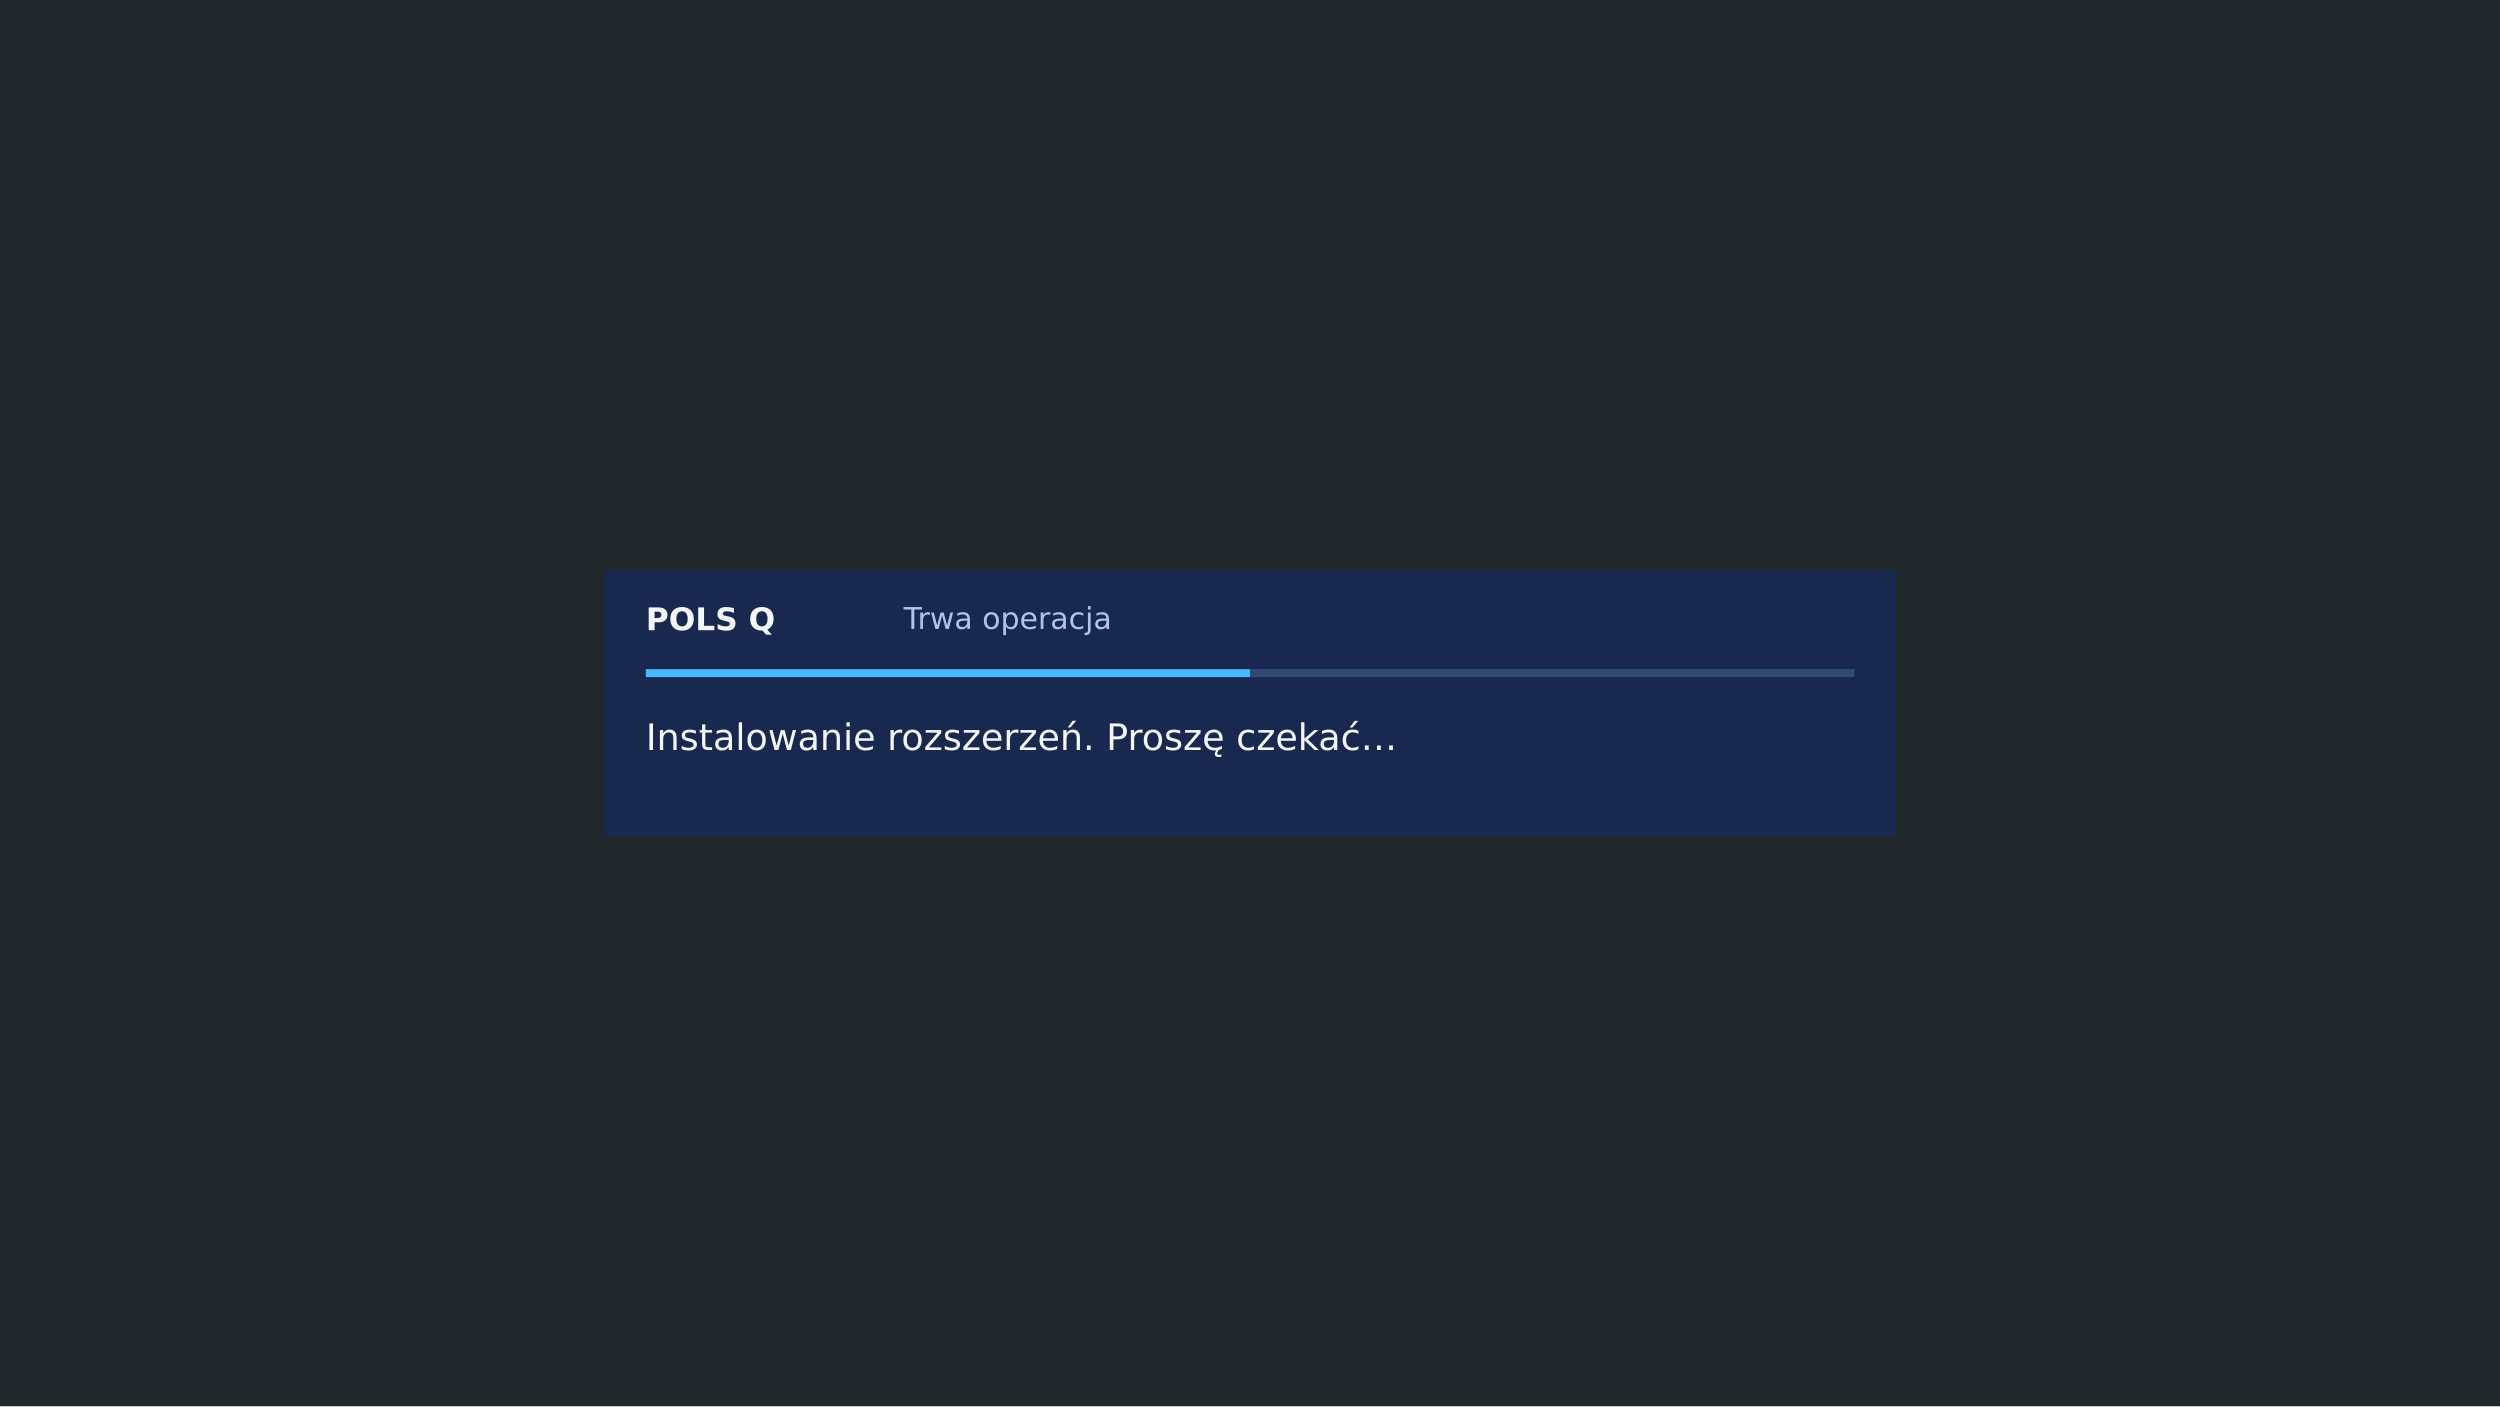
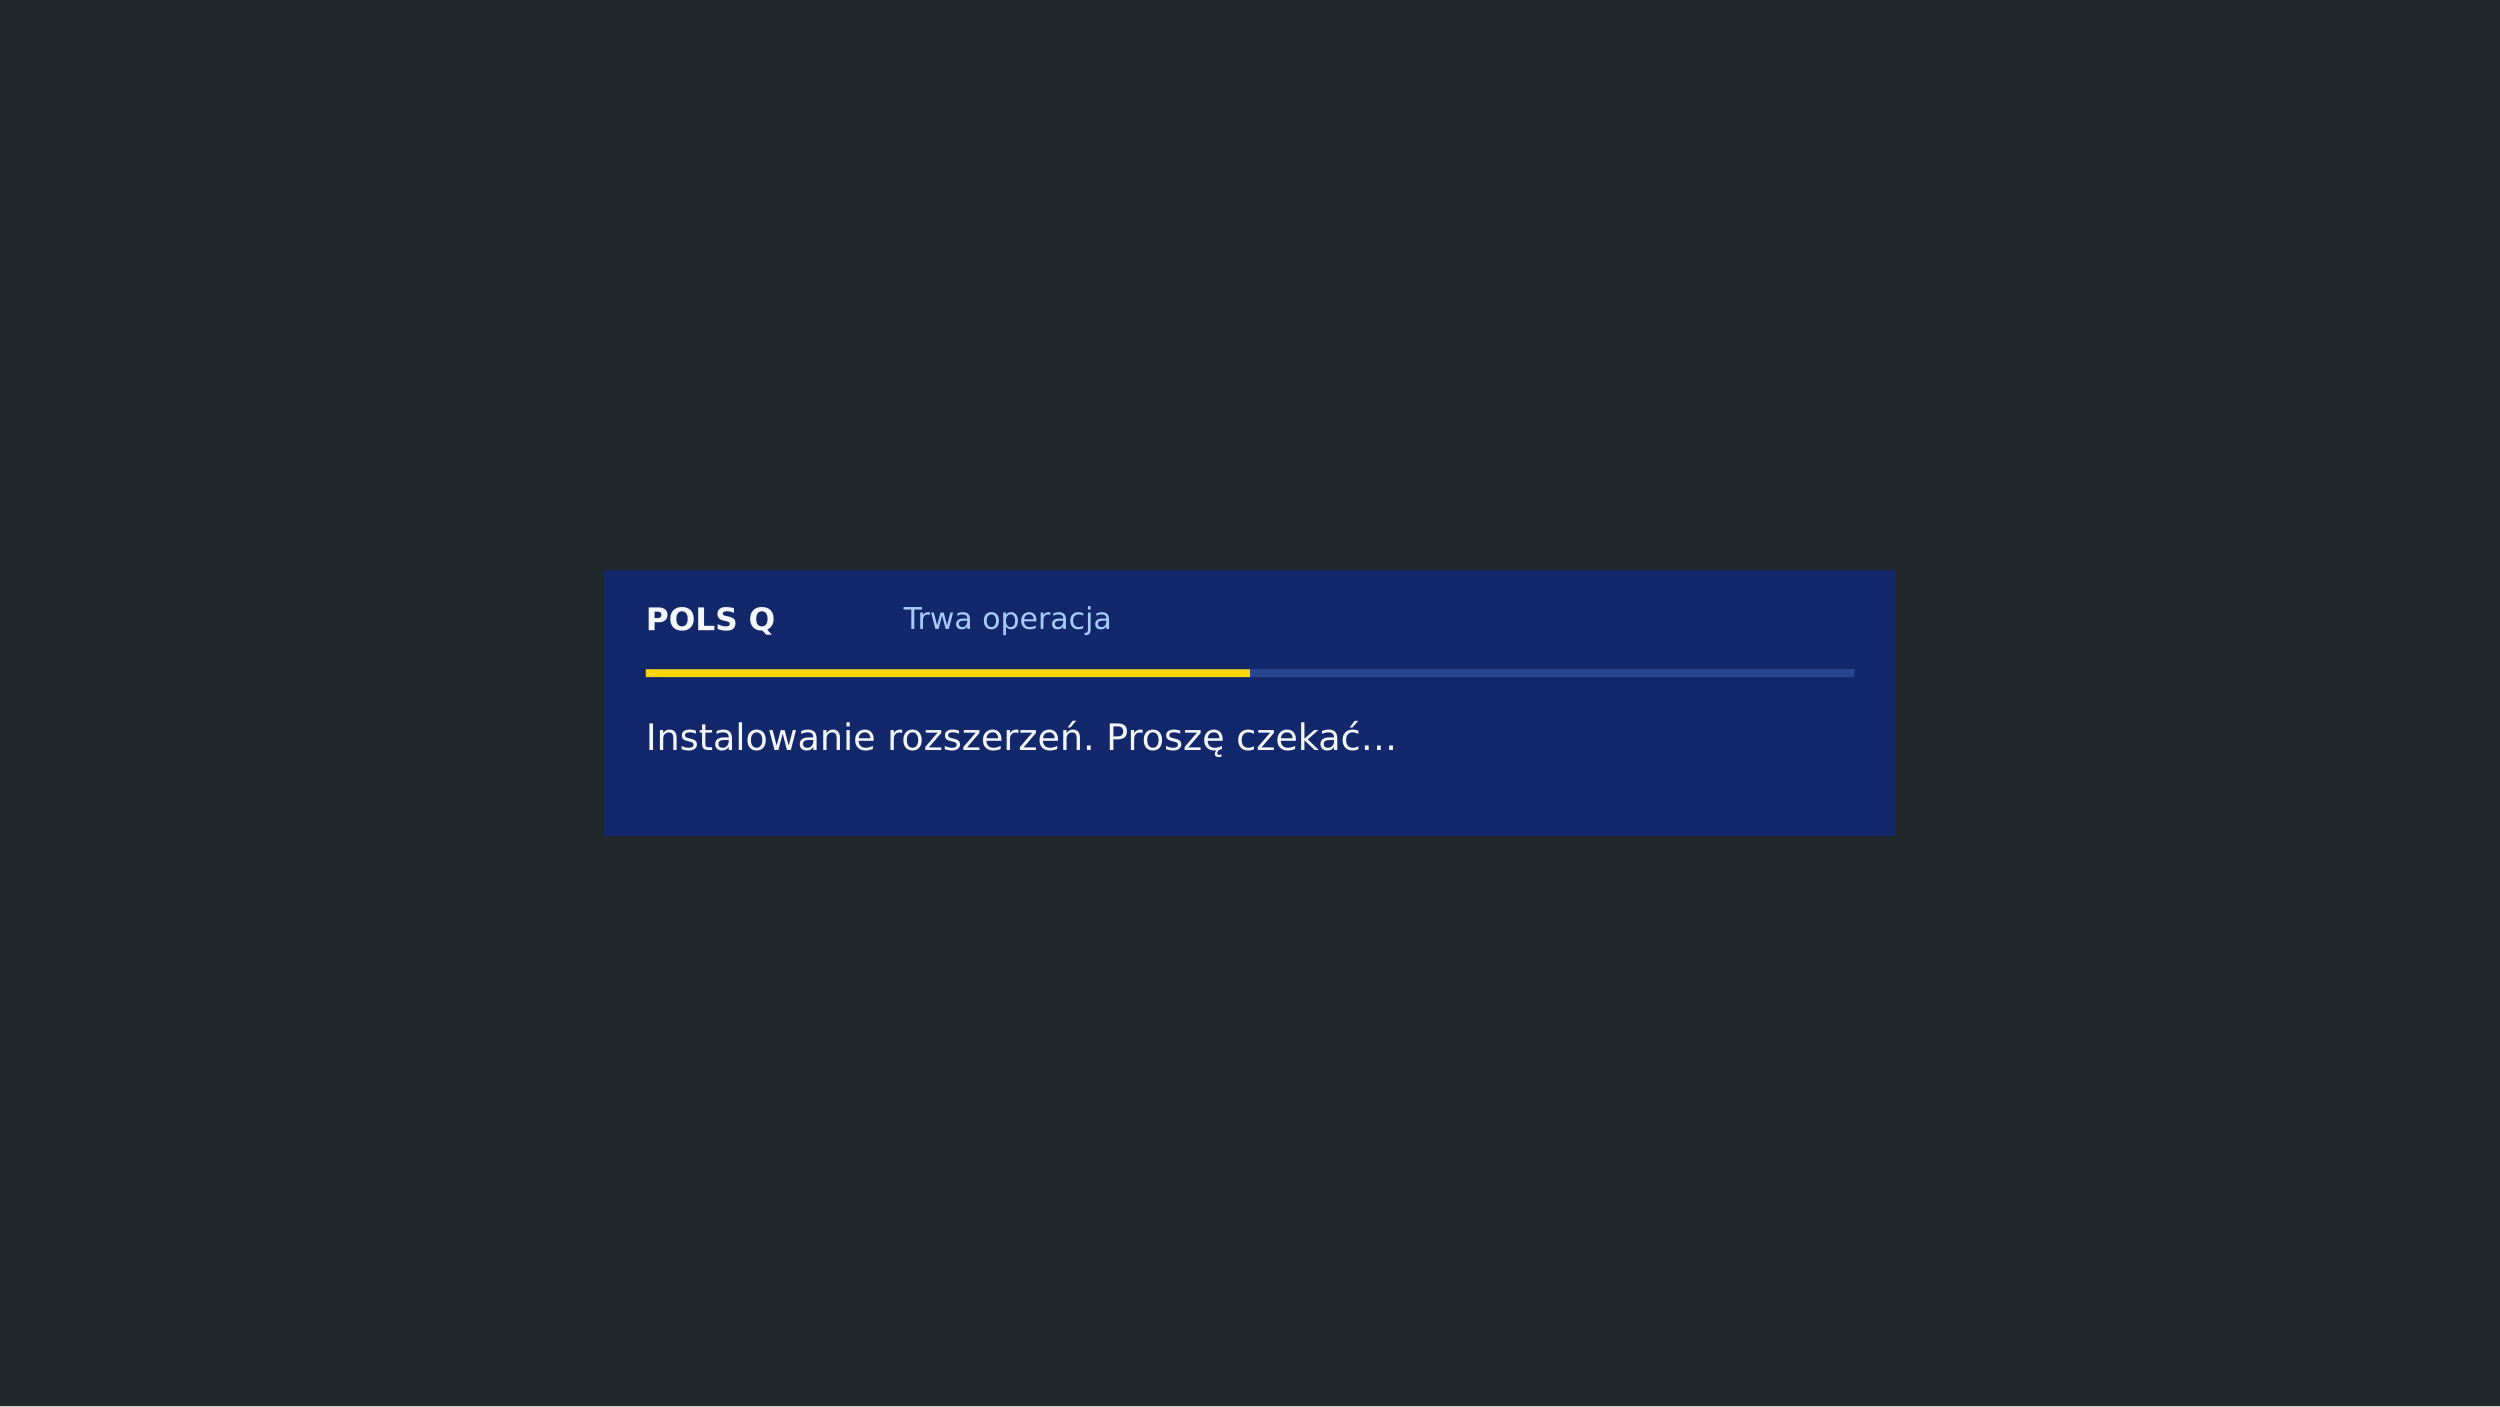
<svg xmlns="http://www.w3.org/2000/svg" width="1920" height="1080" viewBox="0 0 1920 1080">
  <g font-family="DejaVu Sans, sans-serif">
    <rect x="0" y="0" width="1920" height="1080" fill="#20282c" fill-opacity="1" />
-     <rect x="464" y="438" width="992" height="204" fill="#18284e" fill-opacity="1" />
+     <rect x="464" y="438" width="992" height="204" fill="#13286b" fill-opacity="1" />
    <text x="496" y="484.0" font-size="24" font-weight="bold" fill="#f3f6fa" text-anchor="start">POLS Q</text>
-     <text x="694" y="483.0" font-size="23" font-weight="normal" fill="#b1c4e5" text-anchor="start">Trwa operacja</text>
-     <rect x="496" y="514" width="928" height="6" fill="#304a72" fill-opacity="1" />
-     <rect x="496" y="514" width="928" height="6" fill="#304a72" fill-opacity="1" />
-     <rect x="496" y="514" width="464" height="6" fill="#46baff" fill-opacity="1" />
+     <text x="694" y="483.0" font-size="23" font-weight="normal" fill="#a8ccff" text-anchor="start">Trwa operacja</text>
+     <rect x="496" y="514" width="928" height="6" fill="#2a4590" fill-opacity="1" />
+     <rect x="496" y="514" width="928" height="6" fill="#2a4590" fill-opacity="1" />
+     <rect x="496" y="514" width="464" height="6" fill="#ffd60a" fill-opacity="1" />
    <text x="496" y="576.0" font-size="28" font-weight="normal" fill="#f3f6fa" text-anchor="start">Instalowanie rozszerzeń. Proszę czekać…</text>
  </g>
</svg>
